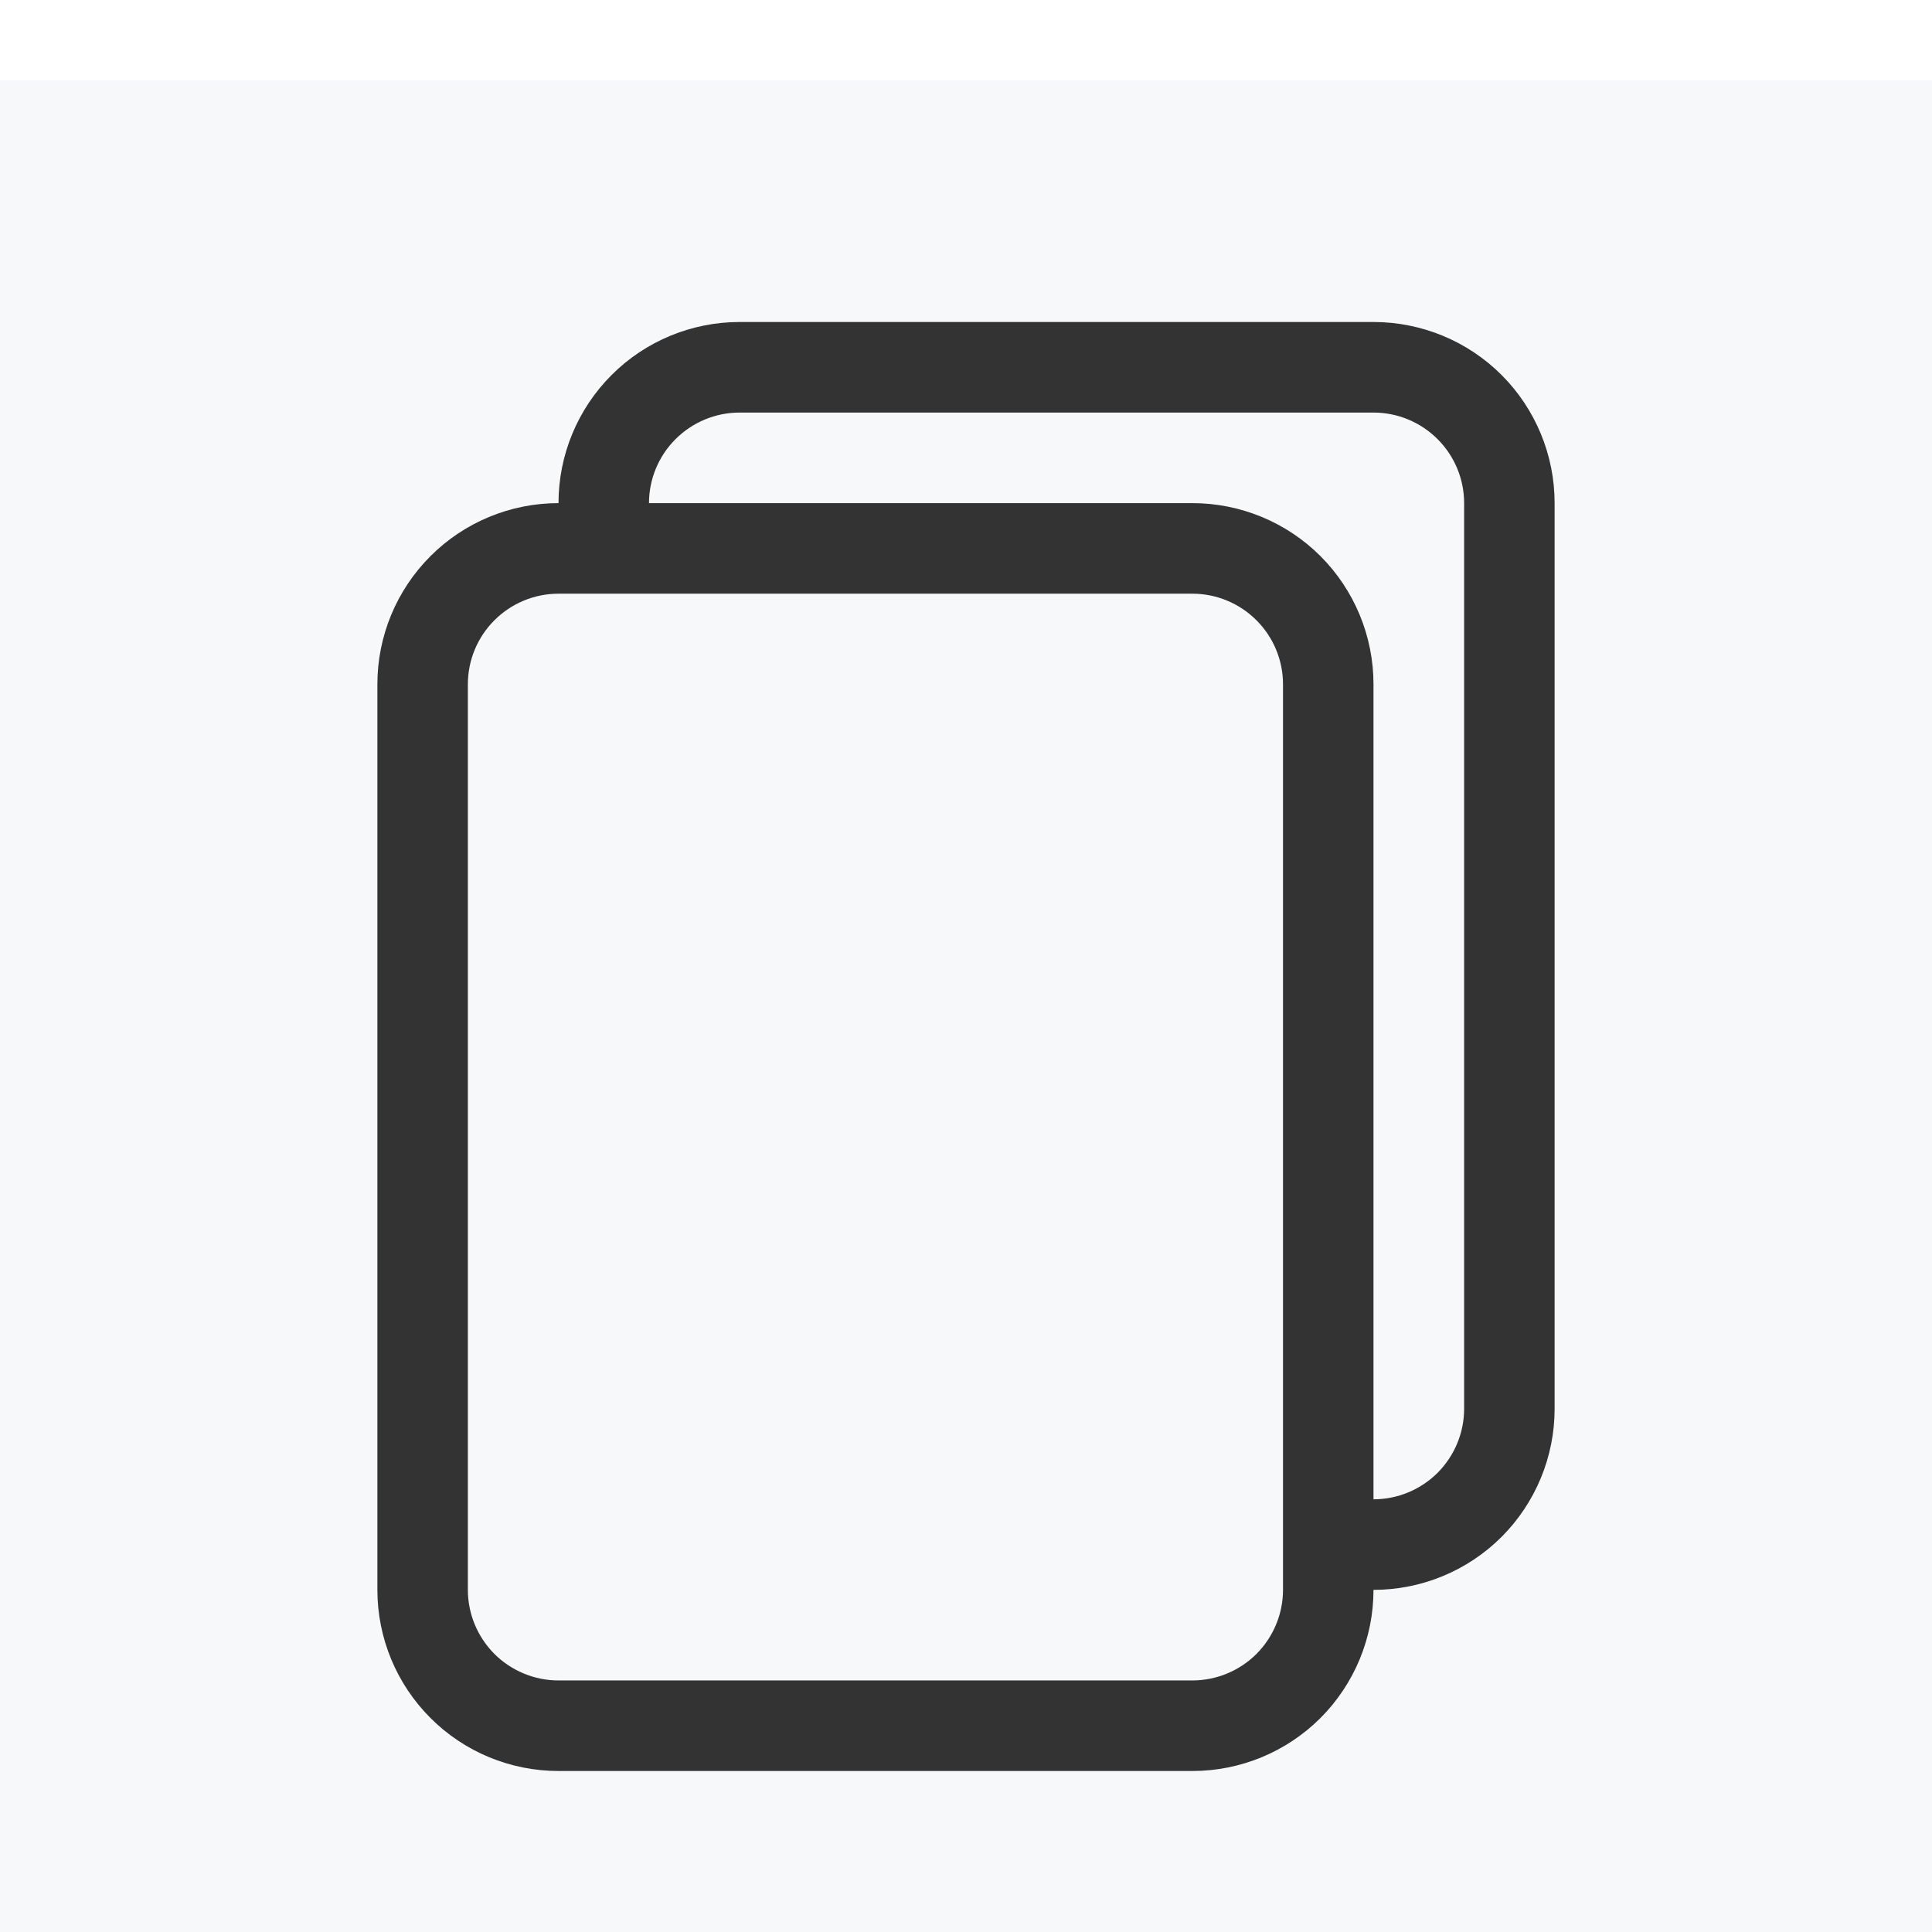
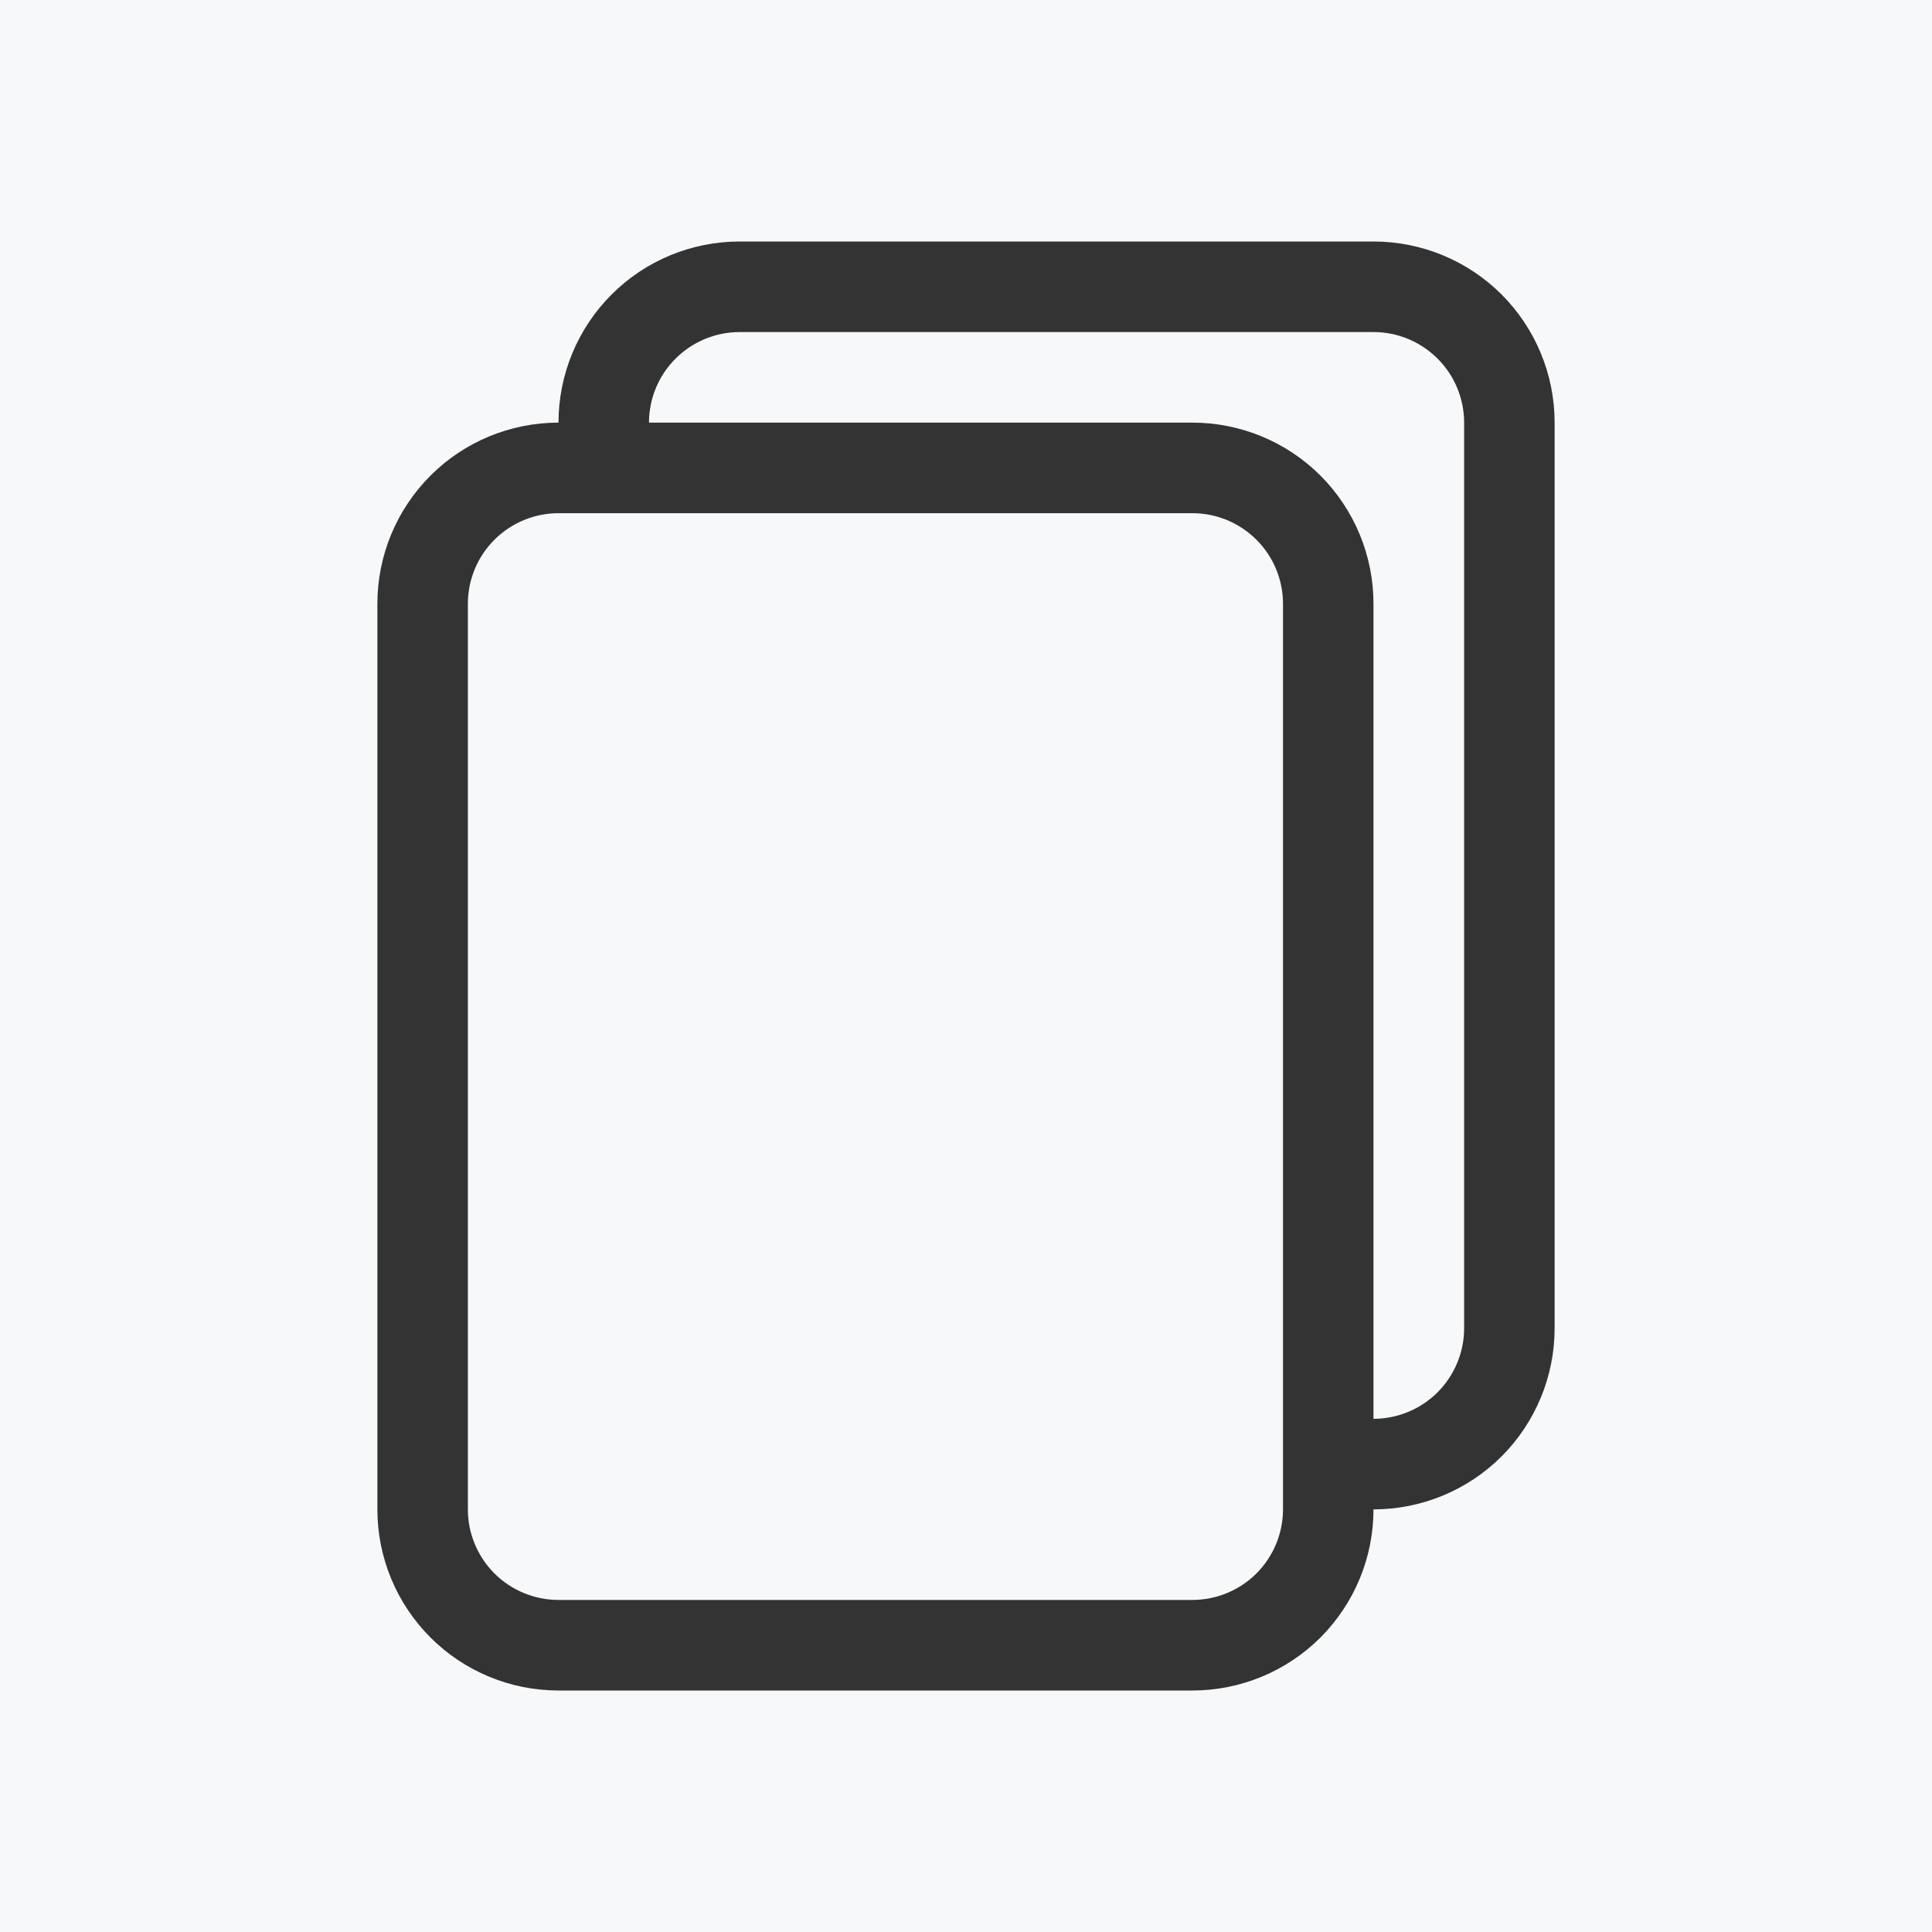
- <svg xmlns="http://www.w3.org/2000/svg" width="24" height="24" viewBox="0 0 24 22" fill="none">
+ <svg xmlns="http://www.w3.org/2000/svg" width="24" height="24" viewBox="0 0 24 24" fill="none">
  <rect width="24" height="24" fill="#F6F8F9" />
  <path d="M17.062 3H9.188C8.591 3 8.018 3.237 7.597 3.659C7.175 4.081 6.938 4.653 6.938 5.25C6.341 5.25 5.768 5.487 5.347 5.909C4.925 6.331 4.688 6.903 4.688 7.5V18.75C4.688 19.347 4.925 19.919 5.347 20.341C5.768 20.763 6.341 21 6.938 21H14.812C15.409 21 15.982 20.763 16.404 20.341C16.825 19.919 17.062 19.347 17.062 18.75C17.659 18.75 18.232 18.513 18.654 18.091C19.075 17.669 19.312 17.097 19.312 16.5V5.25C19.312 4.653 19.075 4.081 18.654 3.659C18.232 3.237 17.659 3 17.062 3ZM17.062 17.625V7.5C17.062 6.903 16.825 6.331 16.404 5.909C15.982 5.487 15.409 5.25 14.812 5.25H8.062C8.062 4.952 8.181 4.665 8.392 4.455C8.603 4.244 8.889 4.125 9.188 4.125H17.062C17.361 4.125 17.647 4.244 17.858 4.455C18.069 4.665 18.188 4.952 18.188 5.25V16.5C18.188 16.798 18.069 17.084 17.858 17.296C17.647 17.506 17.361 17.625 17.062 17.625ZM5.812 7.5C5.812 7.202 5.931 6.915 6.142 6.705C6.353 6.494 6.639 6.375 6.938 6.375H14.812C15.111 6.375 15.397 6.494 15.608 6.705C15.819 6.915 15.938 7.202 15.938 7.5V18.75C15.938 19.048 15.819 19.334 15.608 19.546C15.397 19.756 15.111 19.875 14.812 19.875H6.938C6.639 19.875 6.353 19.756 6.142 19.546C5.931 19.334 5.812 19.048 5.812 18.75V7.5Z" fill="#333333" />
</svg>
